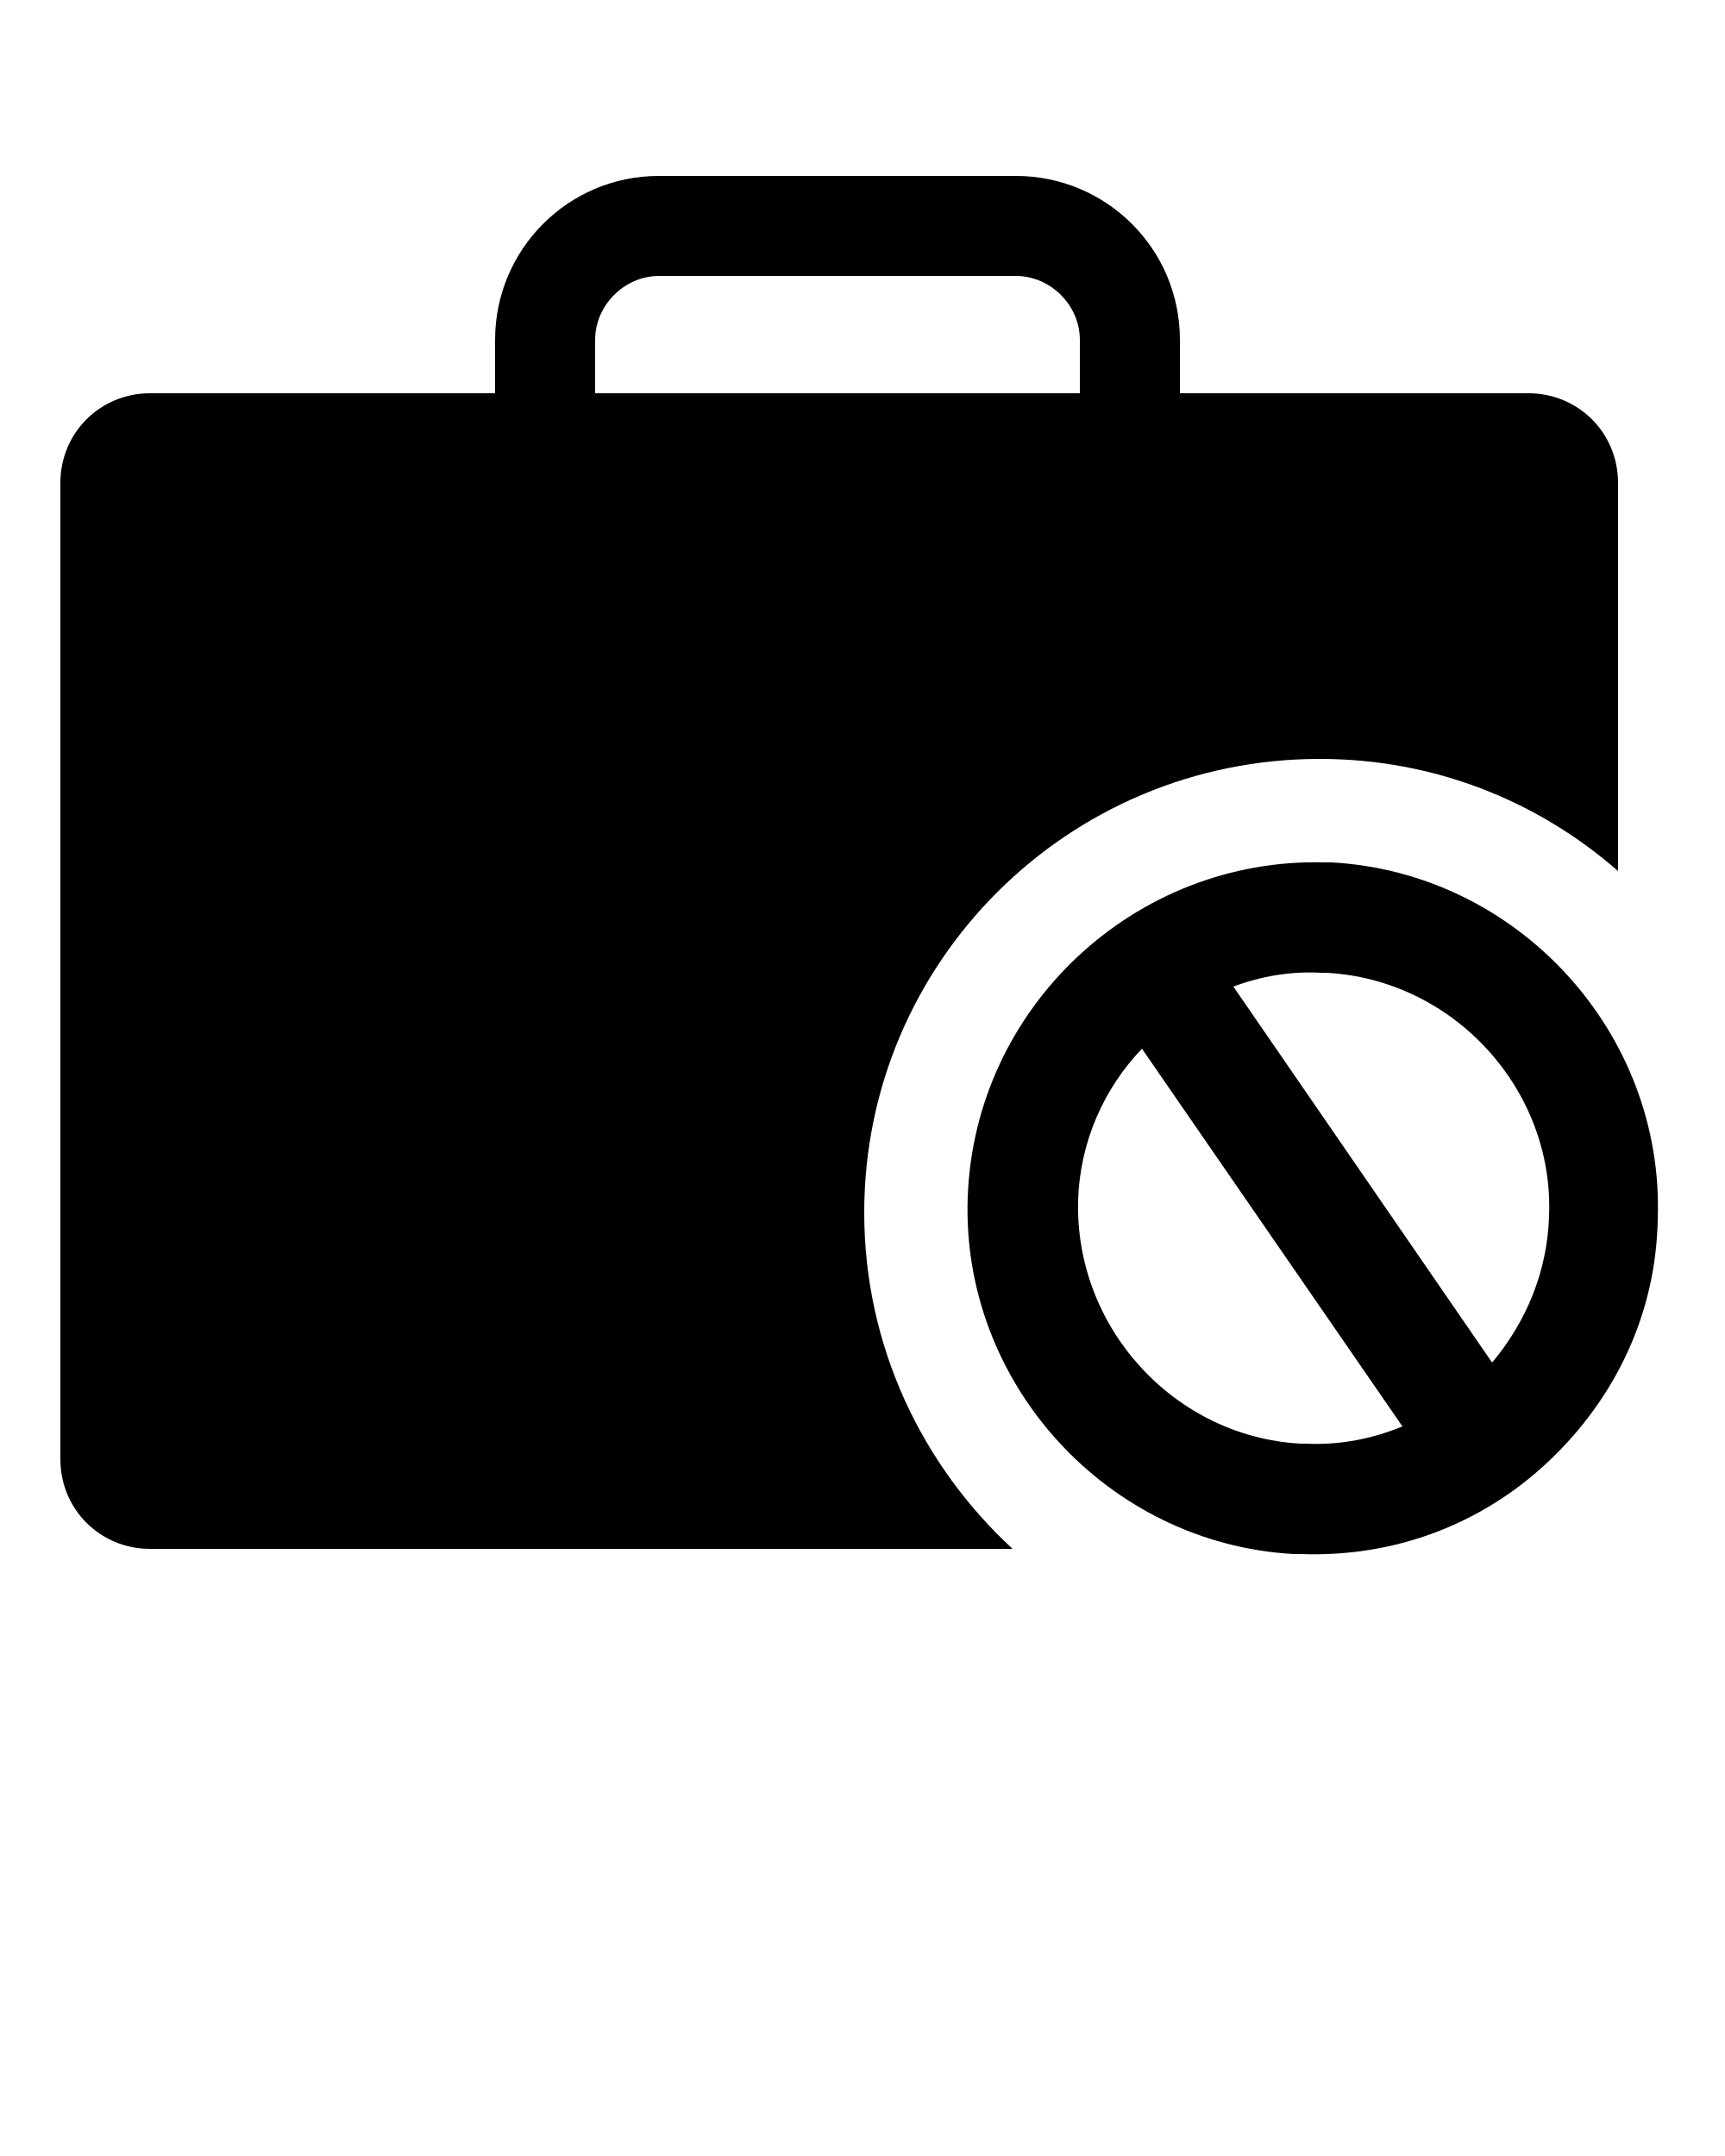
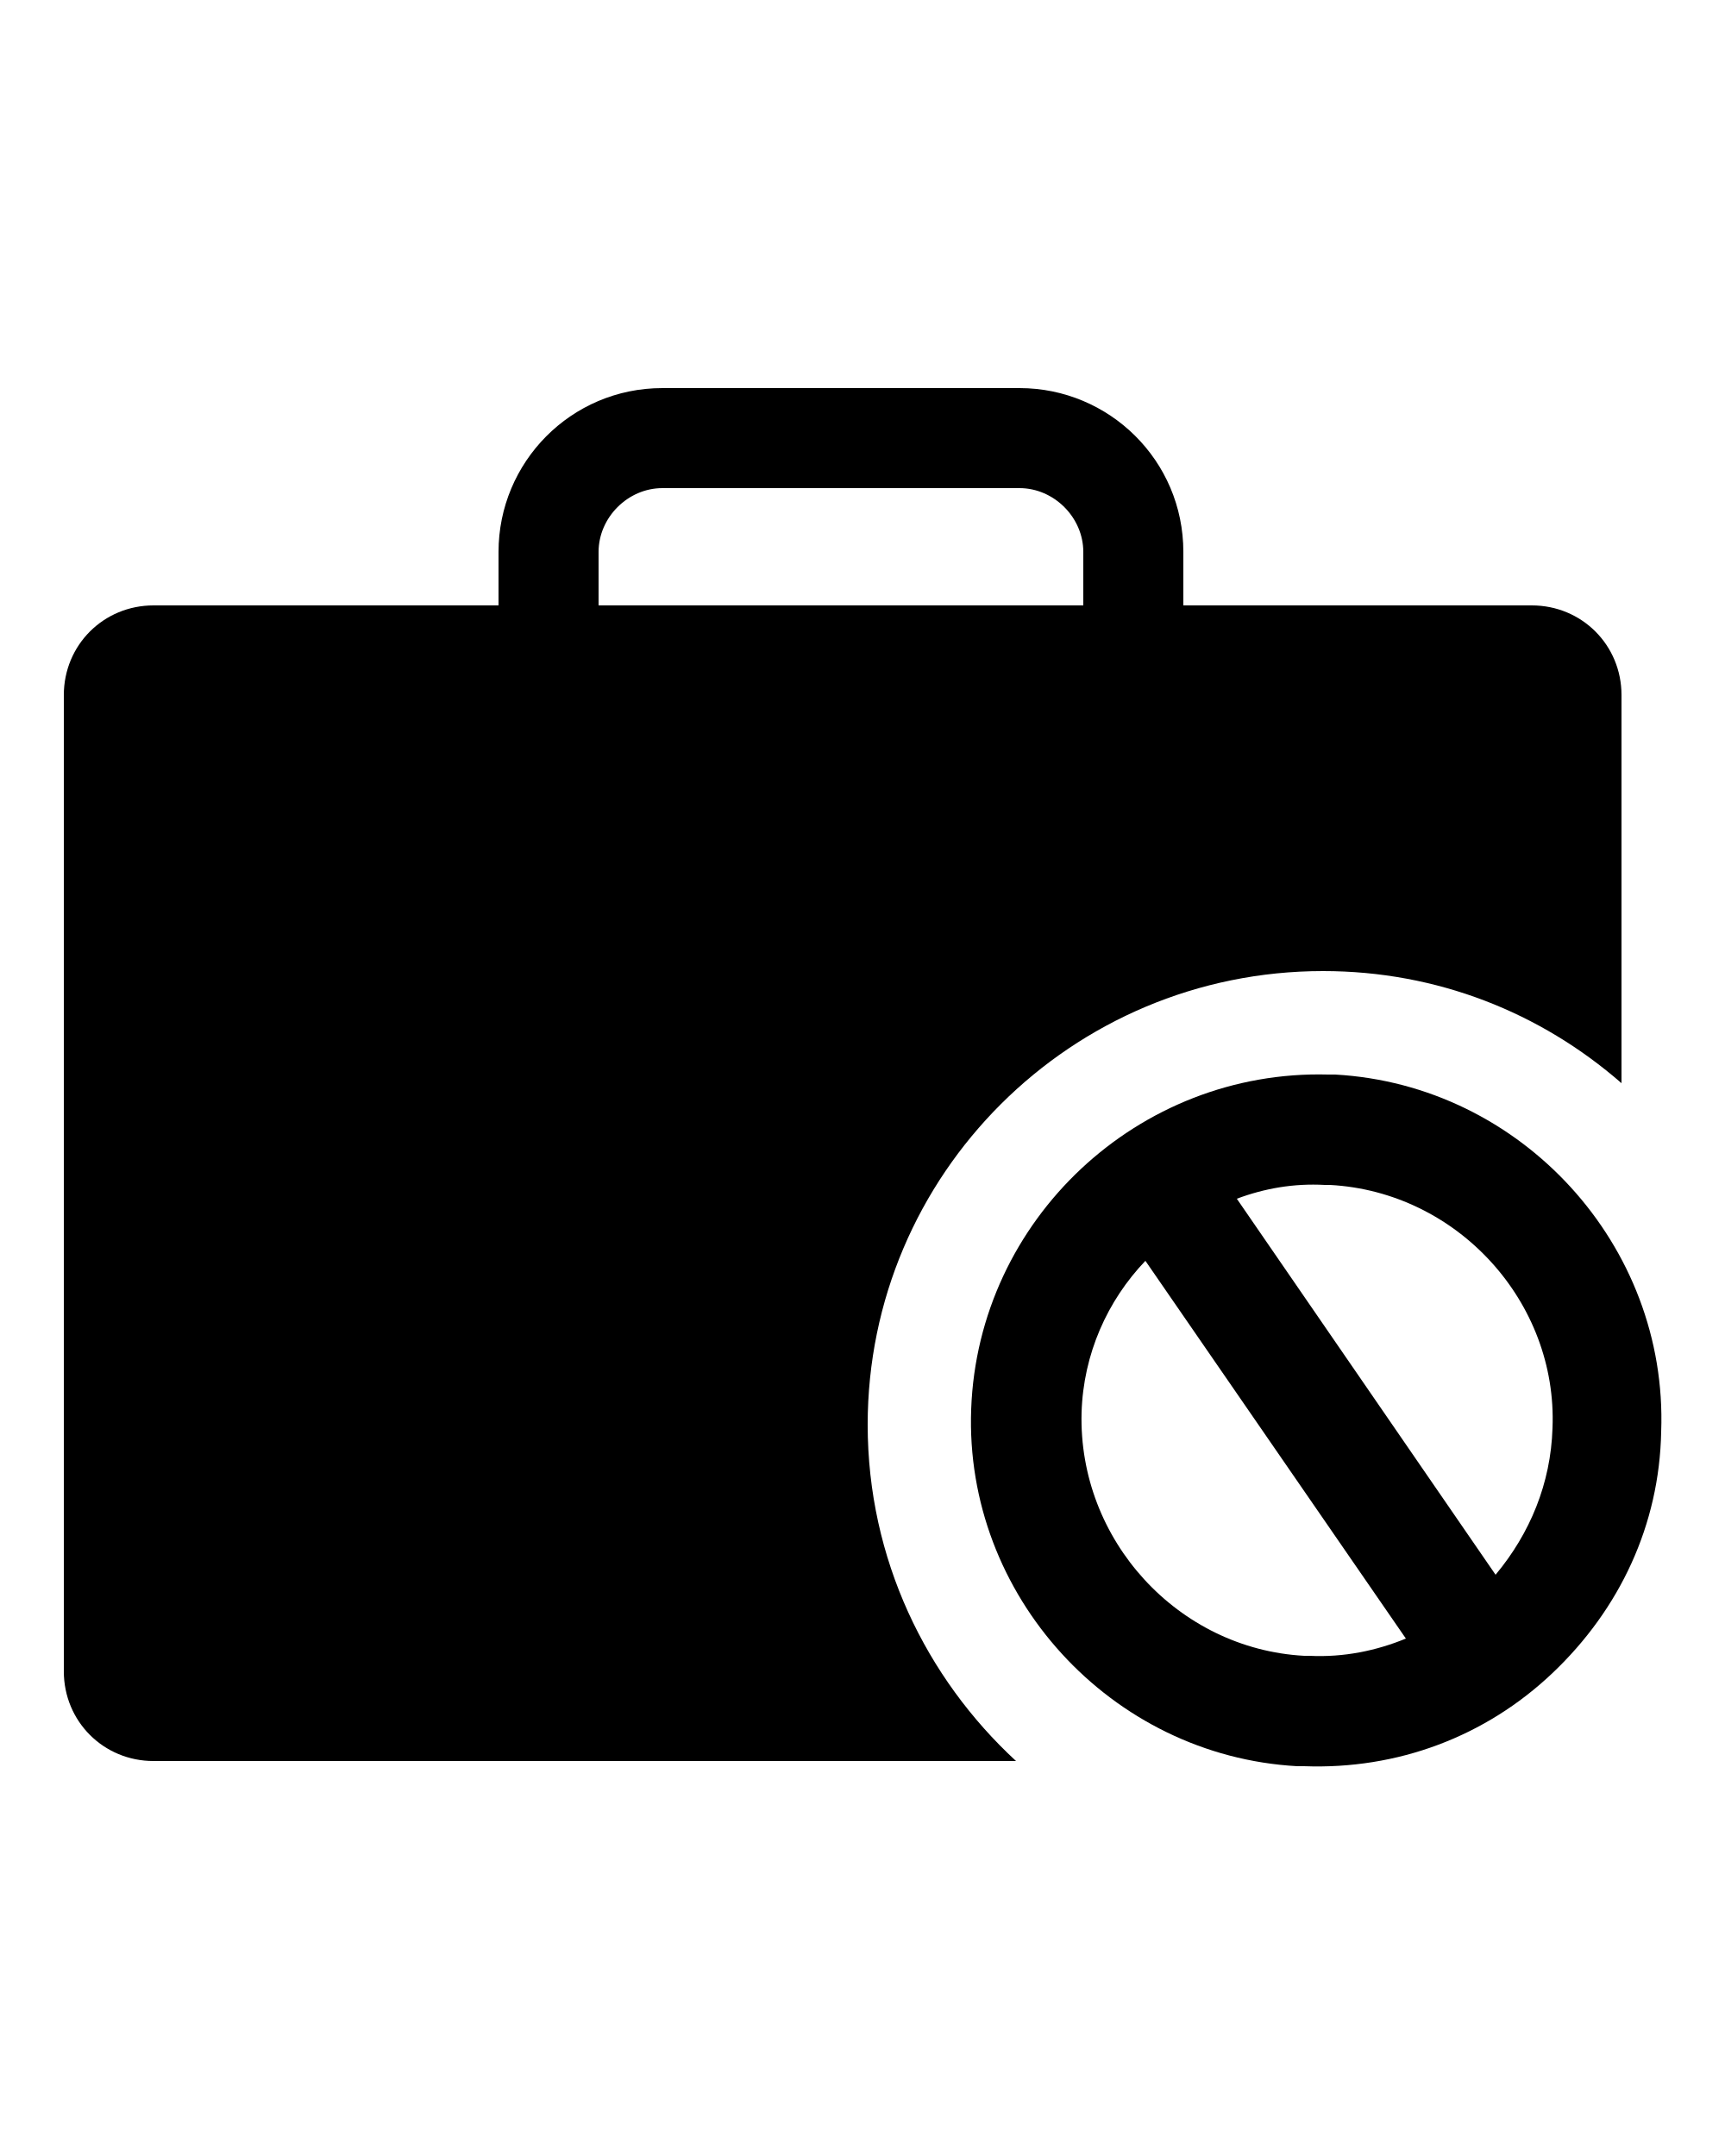
<svg xmlns="http://www.w3.org/2000/svg" version="1.1" id="Calque_1" x="0px" y="0px" viewBox="0 0 100 125" style="enable-background:new 0 0 100 125;" xml:space="preserve">
-   <path d="M50.1,70.3C50.1,55.8,61.9,44,76.5,44c6.6,0,12.6,2.4,17.3,6.5V28c0-2.9-2.3-5.2-5.2-5.2H68.4v-3.1c0-5.3-4.3-9.5-9.5-9.5  H38.2c-5.3,0-9.5,4.3-9.5,9.5v3.1h-20c-2.9,0-5.2,2.3-5.2,5.2v56.6c0,2.9,2.3,5.2,5.2,5.2h50C53.5,85,50.1,78.1,50.1,70.3z   M34.5,19.7c0-2,1.7-3.7,3.7-3.7h20.7c2,0,3.7,1.7,3.7,3.7v3.1H34.5V19.7z" />
-   <path d="M56.1,69.4C55.7,80.2,64.2,89.5,75,90.1h0.4c5.4,0.2,10.5-1.7,14.4-5.4c3.9-3.7,6.2-8.6,6.3-14C96.5,59.9,88,50.6,77.2,50  h-0.4C65.8,49.7,56.5,58.4,56.1,69.4z M89.8,70.5c-0.1,3.2-1.3,6.1-3.3,8.5l-15-21.8c1.6-0.6,3.3-0.9,5.1-0.8h0.3  C84.3,56.8,90.1,63.2,89.8,70.5z M62.5,69.6c0.1-3.4,1.5-6.5,3.7-8.8l15.1,21.9c-1.7,0.7-3.6,1.1-5.6,1h-0.3  C68.1,83.3,62.3,77,62.5,69.6z" />
+   <path d="M50.3,82.6c0-14.5,11.8-26.3,26.4-26.3c6.6,0,12.6,2.4,17.3,6.5V40.3c0-2.9-2.3-5.2-5.2-5.2H68.6V32c0-5.3-4.3-9.5-9.5-9.5  H38.4c-5.3,0-9.5,4.3-9.5,9.5v3.1h-20c-2.9,0-5.2,2.3-5.2,5.2v56.6c0,2.9,2.3,5.2,5.2,5.2h50C53.7,97.3,50.3,90.4,50.3,82.6z   M34.7,32c0-2,1.7-3.7,3.7-3.7h20.7c2,0,3.7,1.7,3.7,3.7v3.1H34.7V32z" />
+   <path d="M56.3,81.7c-0.4,10.8,8.1,20.1,18.9,20.7h0.4c5.4,0.2,10.5-1.7,14.4-5.4c3.9-3.7,6.2-8.6,6.3-14  c0.4-10.8-8.1-20.1-18.9-20.7H77C66,62,56.7,70.7,56.3,81.7z M90,82.8c-0.1,3.2-1.3,6.1-3.3,8.5l-15-21.8c1.6-0.6,3.3-0.9,5.1-0.8  h0.3C84.5,69.1,90.3,75.5,90,82.8z M62.7,81.9c0.1-3.4,1.5-6.5,3.7-8.8L81.5,95c-1.7,0.7-3.6,1.1-5.6,1h-0.3  C68.3,95.6,62.5,89.3,62.7,81.9z" />
</svg>
